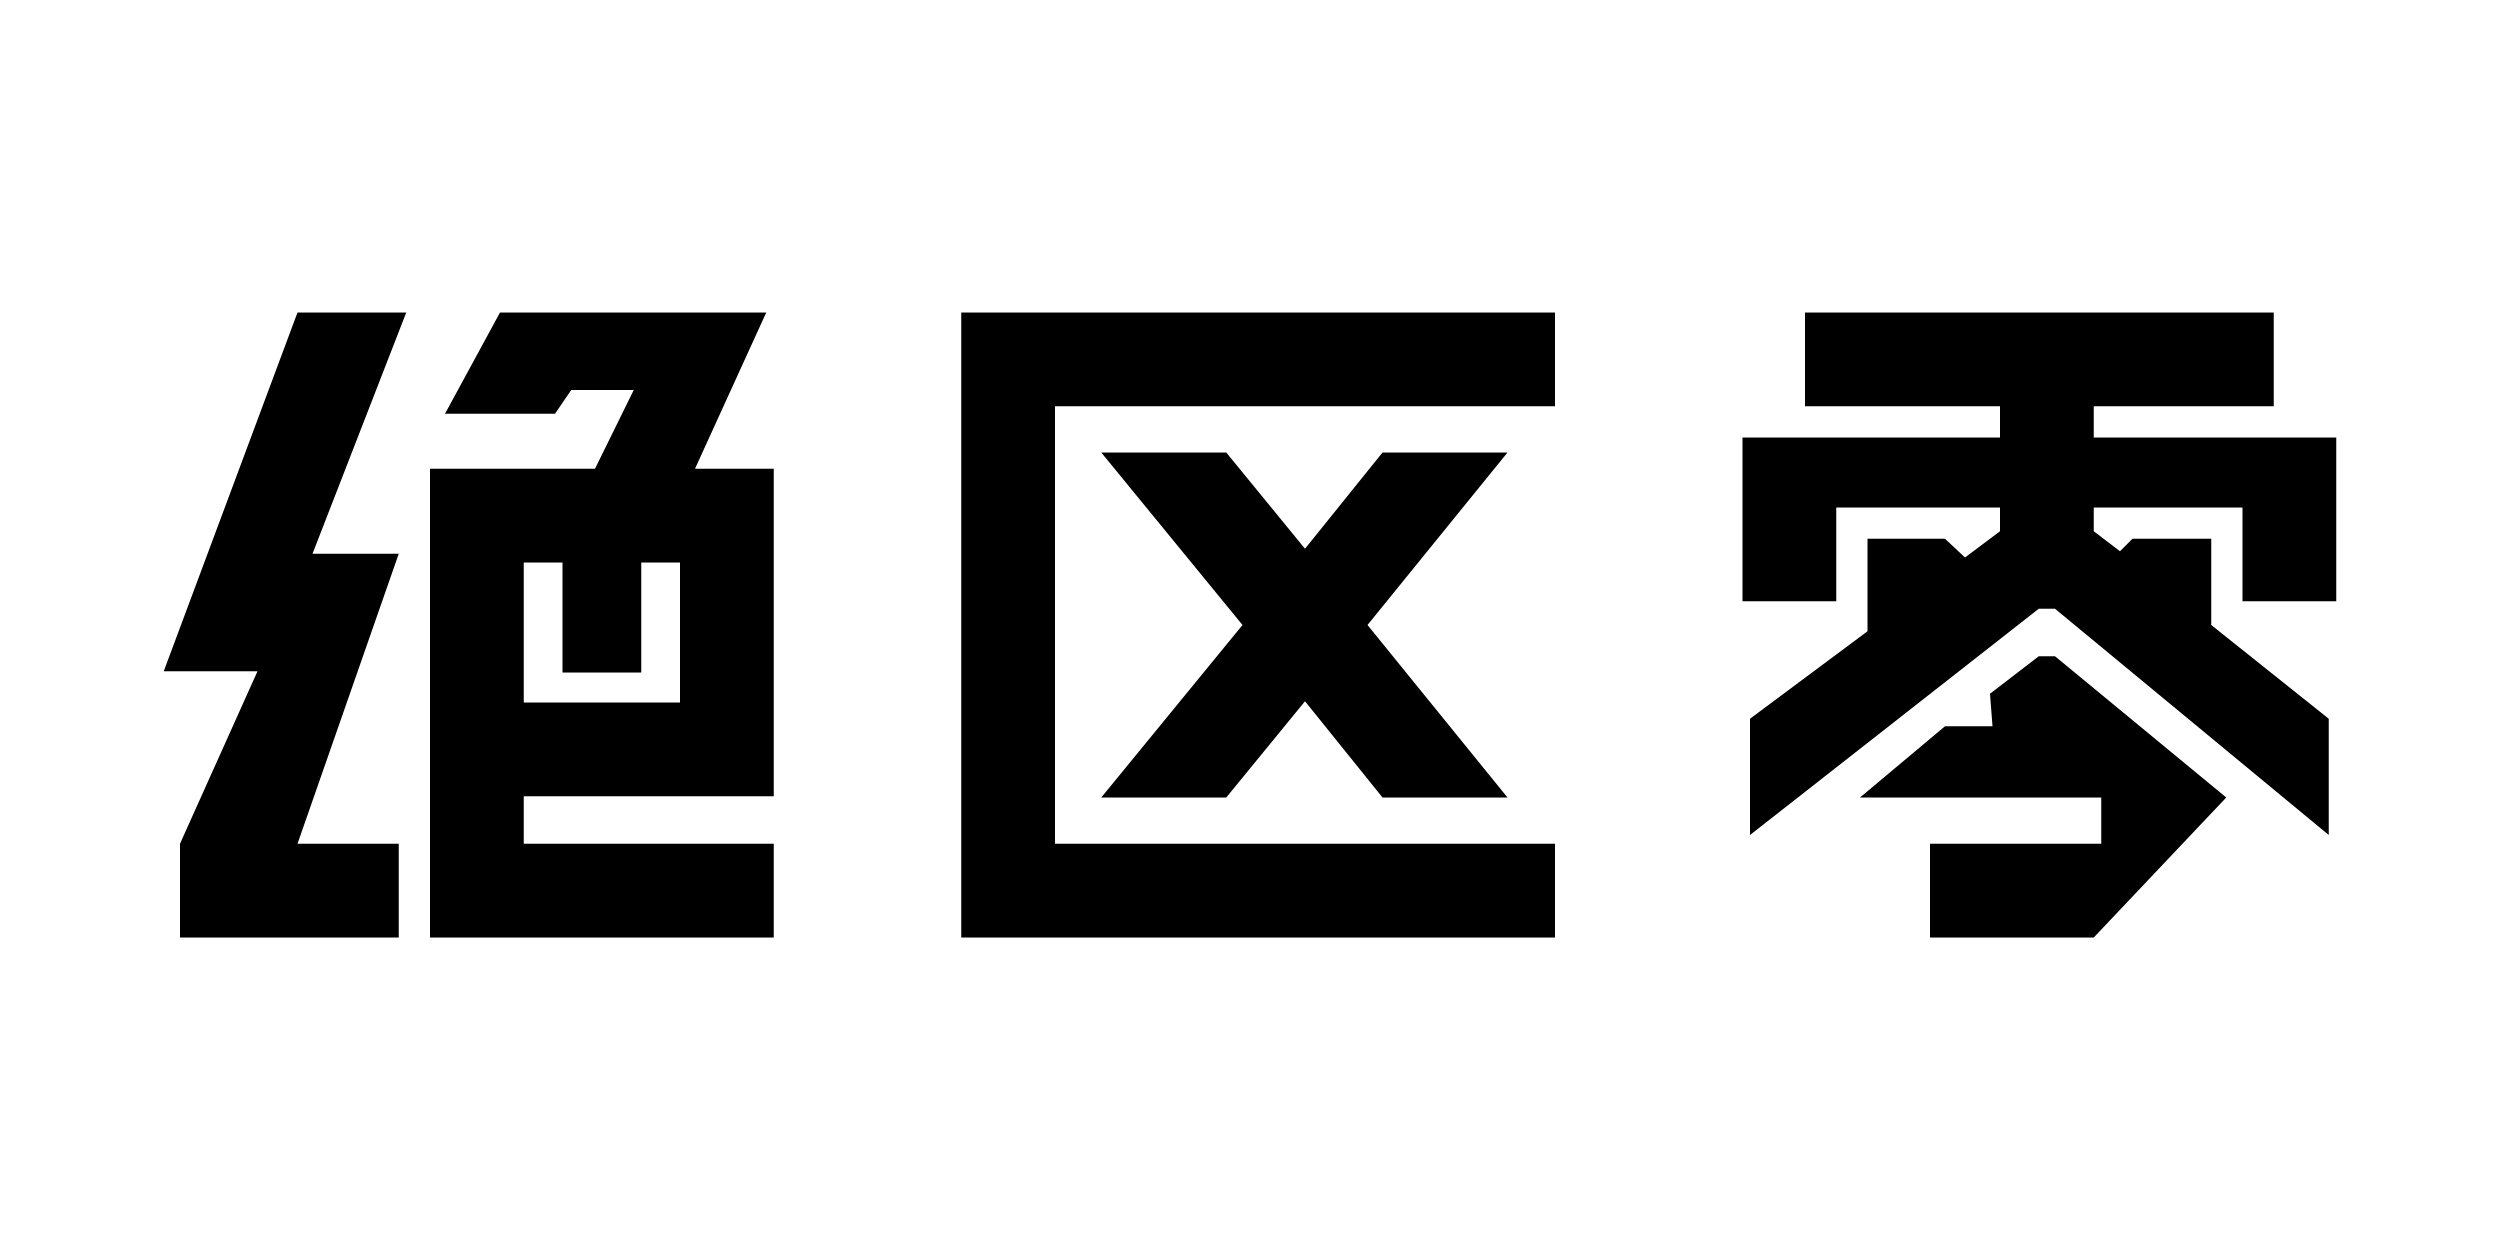
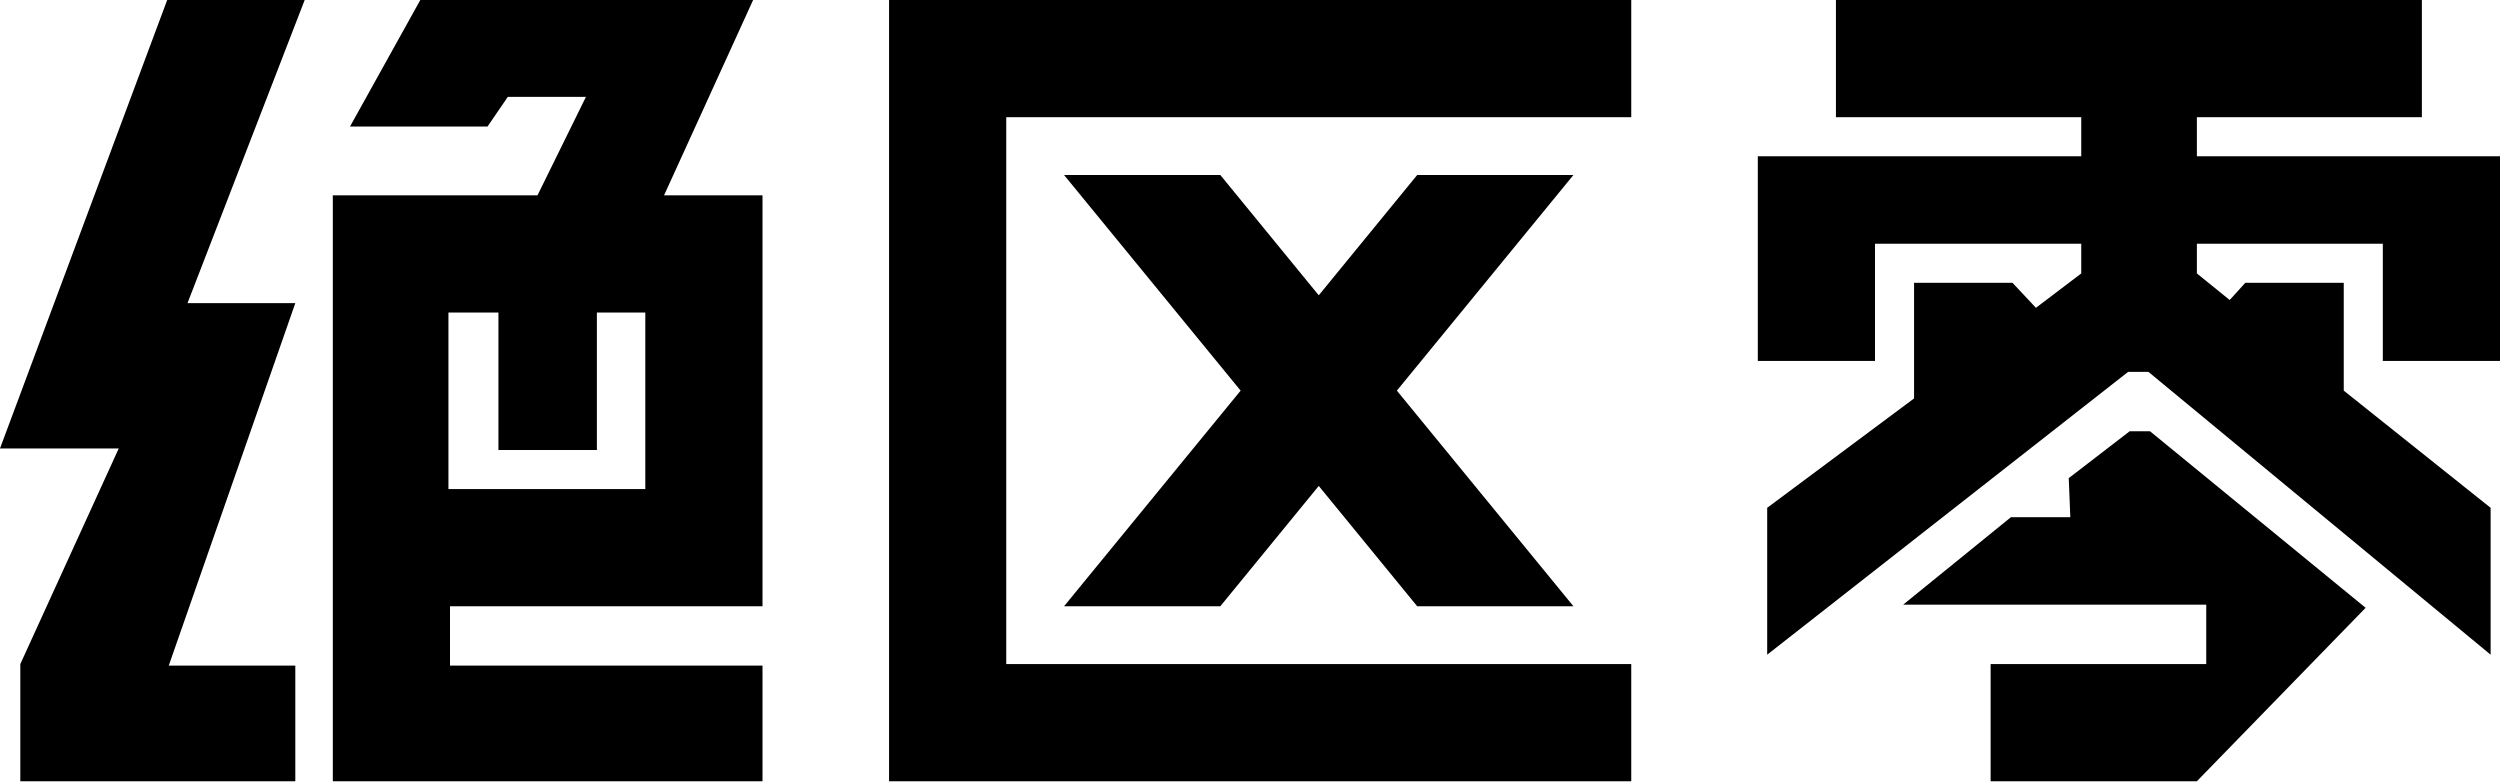
- <svg xmlns="http://www.w3.org/2000/svg" xml:space="preserve" viewBox="0 0 200 100">
-   <path d="M23.8 25 13.1 53.7h7.5l-6.2 13.8V75h17.5v-7.5h-8.1l8.1-23.2H25L32.5 25zm37.5 0H40l-4.4 8.1h8.8l1.3-1.9h5l-3.1 6.3H34.4V75h27.5v-7.5h-20v-3.8h20V37.5h-6.3L61.3 25zm-6.9 31.2H41.9V45H45v8.8h6.3V45h3.1v11.2zm56.2-20-6.2 7.7-6.3-7.7h-10L99.4 50 88.1 63.8h10l6.3-7.7 6.2 7.7h10L109.4 50l11.2-13.8z" />
-   <path d="M76.9 75h47.5v-7.5h-40v-35h40V25H76.9zm110-26.9V35h-19.4v-2.5h14.4V25h-37.5v7.5H160V35h-20.6v13.1h7.5v-7.5H160v1.9l-2.8 2.1-1.6-1.5h-6.2v7.4l-9.4 7v9.3l23.1-18.1h1.3l21.9 18.1v-9.3l-9.4-7.5v-6.9h-6.3l-1 1-2.1-1.6v-1.9h11.9v7.5z" />
-   <path d="m163.1 52.5-3.9 3 .2 2.6h-3.8l-6.8 5.7h19.3v3.7h-13.7V75h13.1l10.6-11.2-13.7-11.3z" />
+ <svg xmlns="http://www.w3.org/2000/svg" xml:space="preserve" viewBox="0 0 160 50">
+   <path d="M10.7 0h8.8L12 19.4h6.9l-8.1 23.2h8.1V50H1.3v-7.5l6.3-13.8H0L10.7 0zm23.7 12.5 3.1-6.3h-5l-1.3 1.9h-8.8L26.9 0h21.3l-5.7 12.5h6.3v26.3h-20v3.8h20V50H21.3V12.5h13.1zm6.9 18.7V20h-3.1v8.8h-6.3V20h-3.2v11.3h12.6zM104.4 0v7.5h-40v35h40V50H56.9V0h47.5zm-25 25L68.1 11.2h10l6.3 7.7 6.3-7.7h10L89.4 25l11.3 13.8h-10l-6.3-7.7-6.3 7.7h-10L79.4 25zM155 0v7.5h-14.4V10H160v13.1h-7.5v-7.5h-11.9v1.9l2.1 1.7 1-1.1h6.3V25l9.4 7.5v9.4l-21.9-18.1h-1.3l-23.1 18.1v-9.4l9.4-7v-7.4h6.3l1.5 1.6 2.9-2.2v-1.9H120v7.5h-7.5V10h20.7V7.5h-15.7V0H155zm-26.3 33.1h3.8l-.1-2.5 3.9-3h1.3l13.8 11.3L140.6 50h-13.2v-7.5h13.8v-3.8h-19.4l6.9-5.6z" />
</svg>
